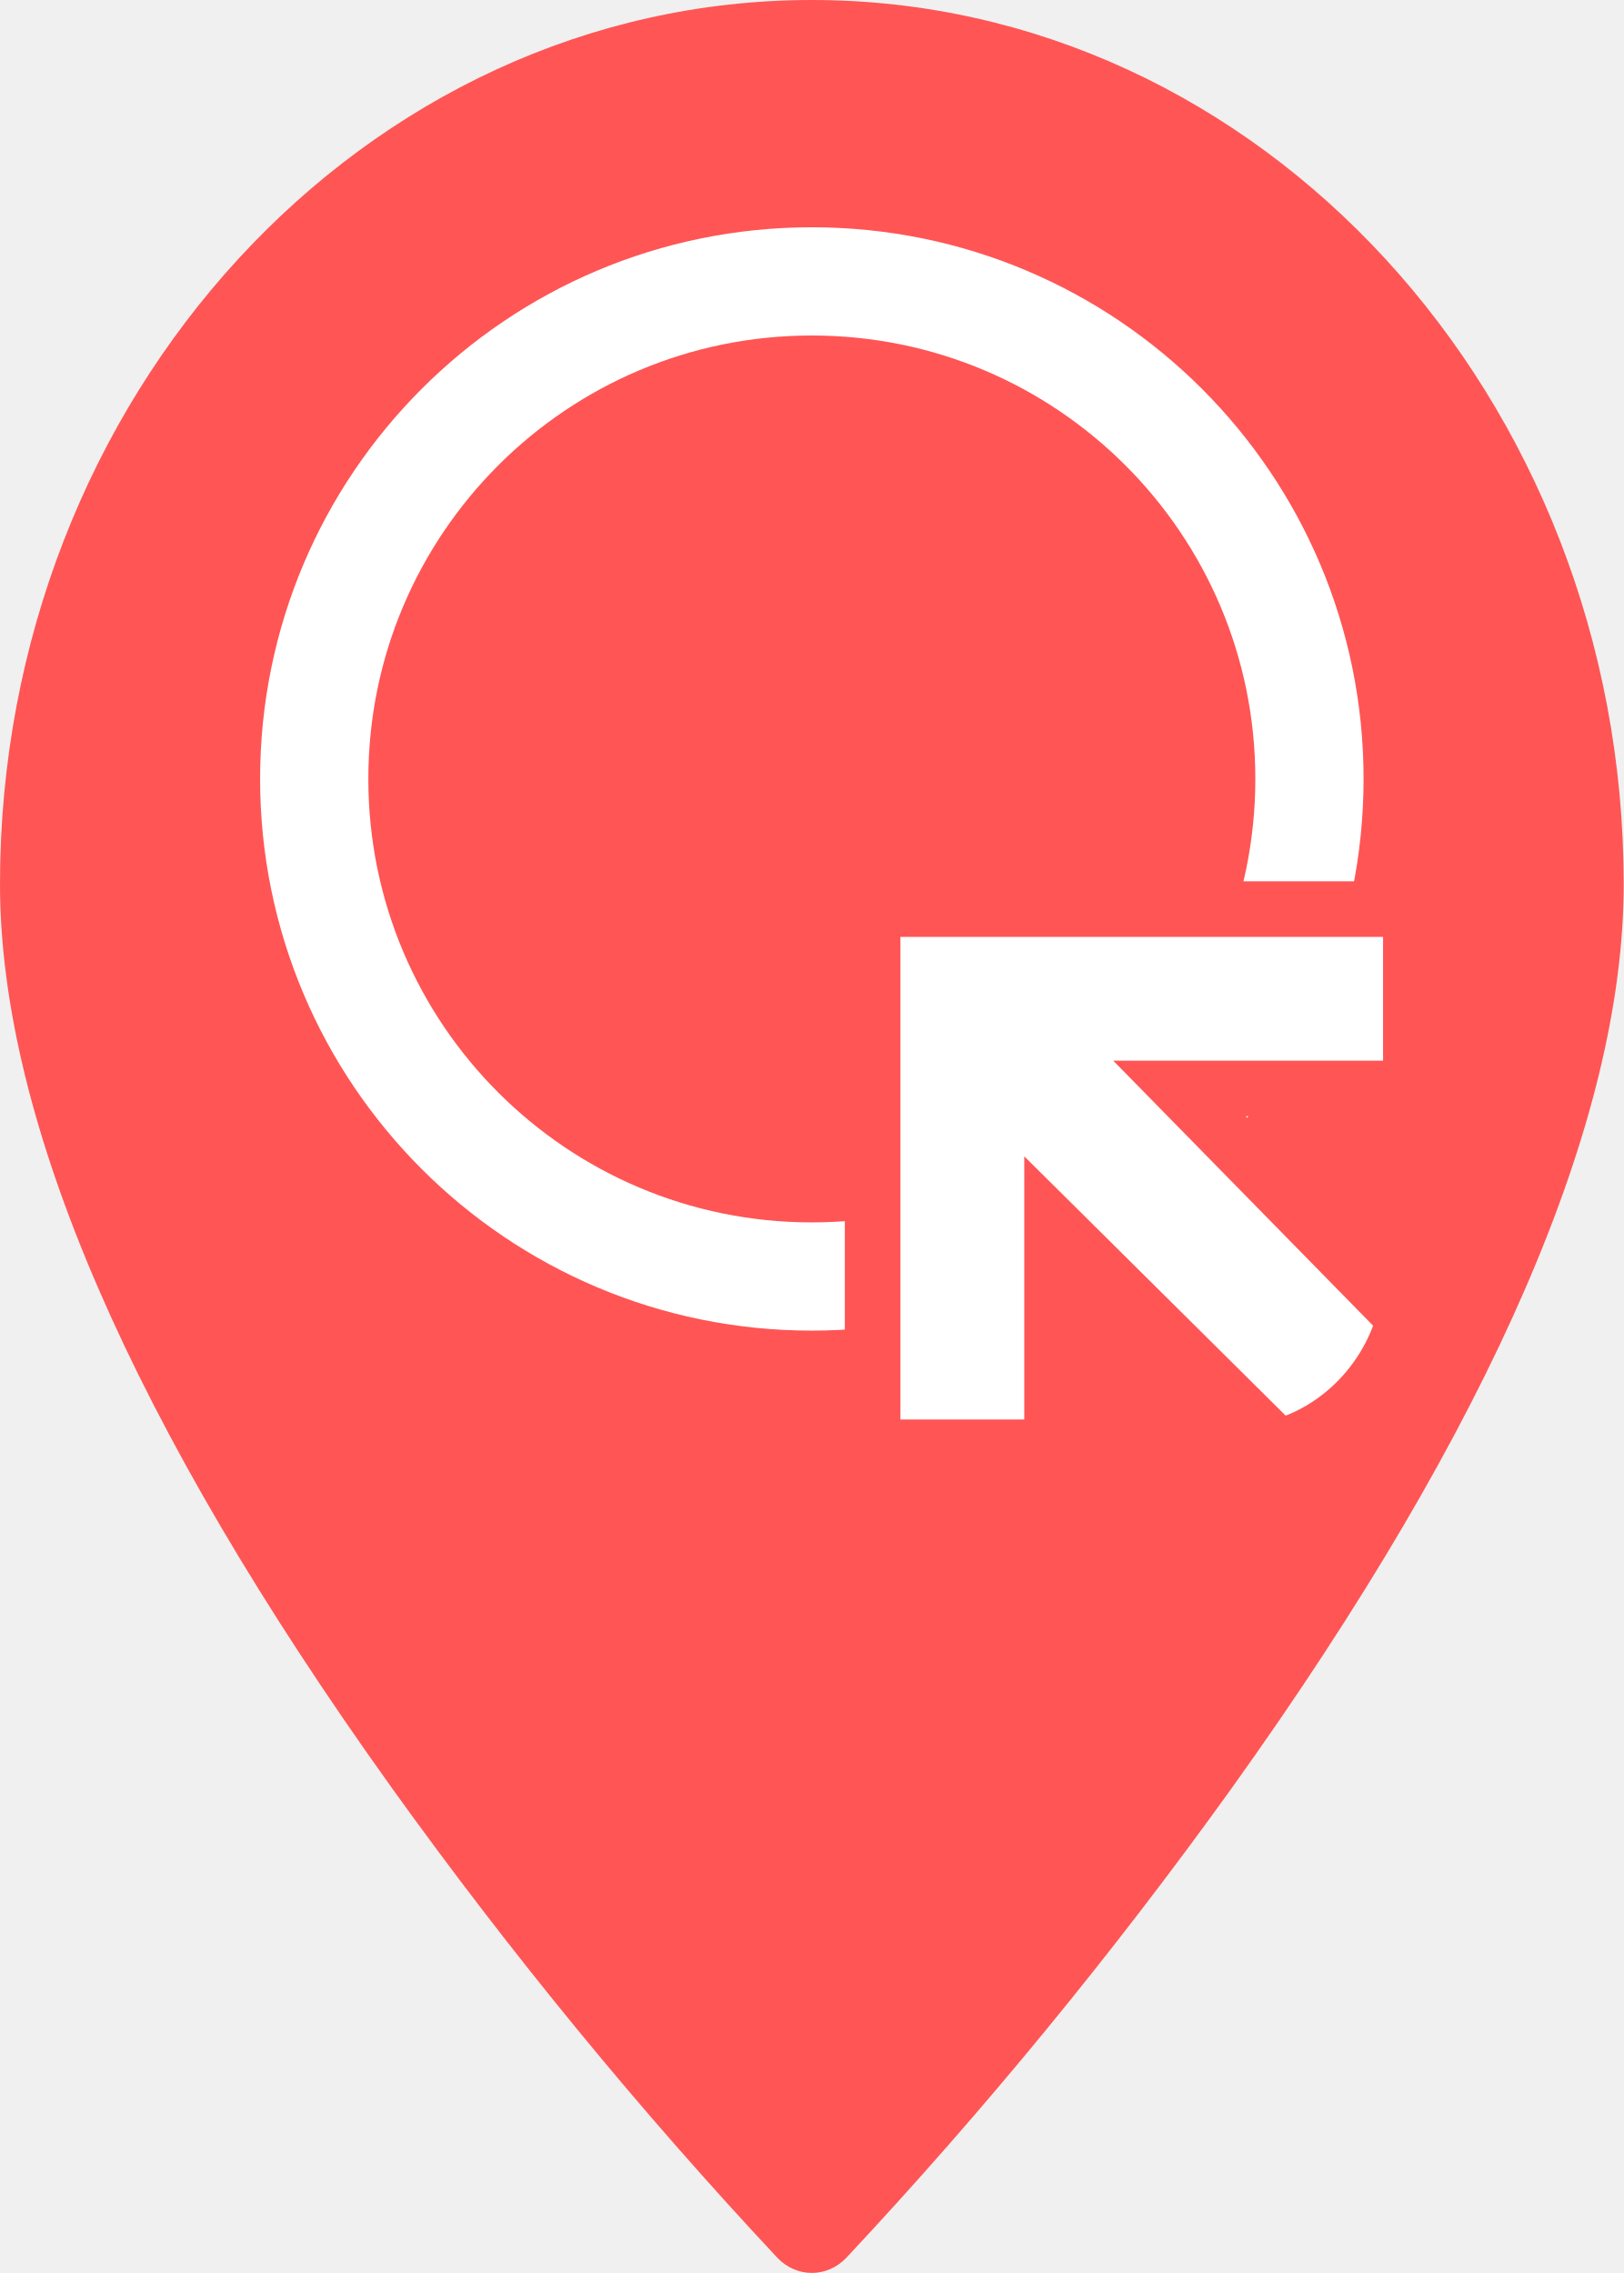
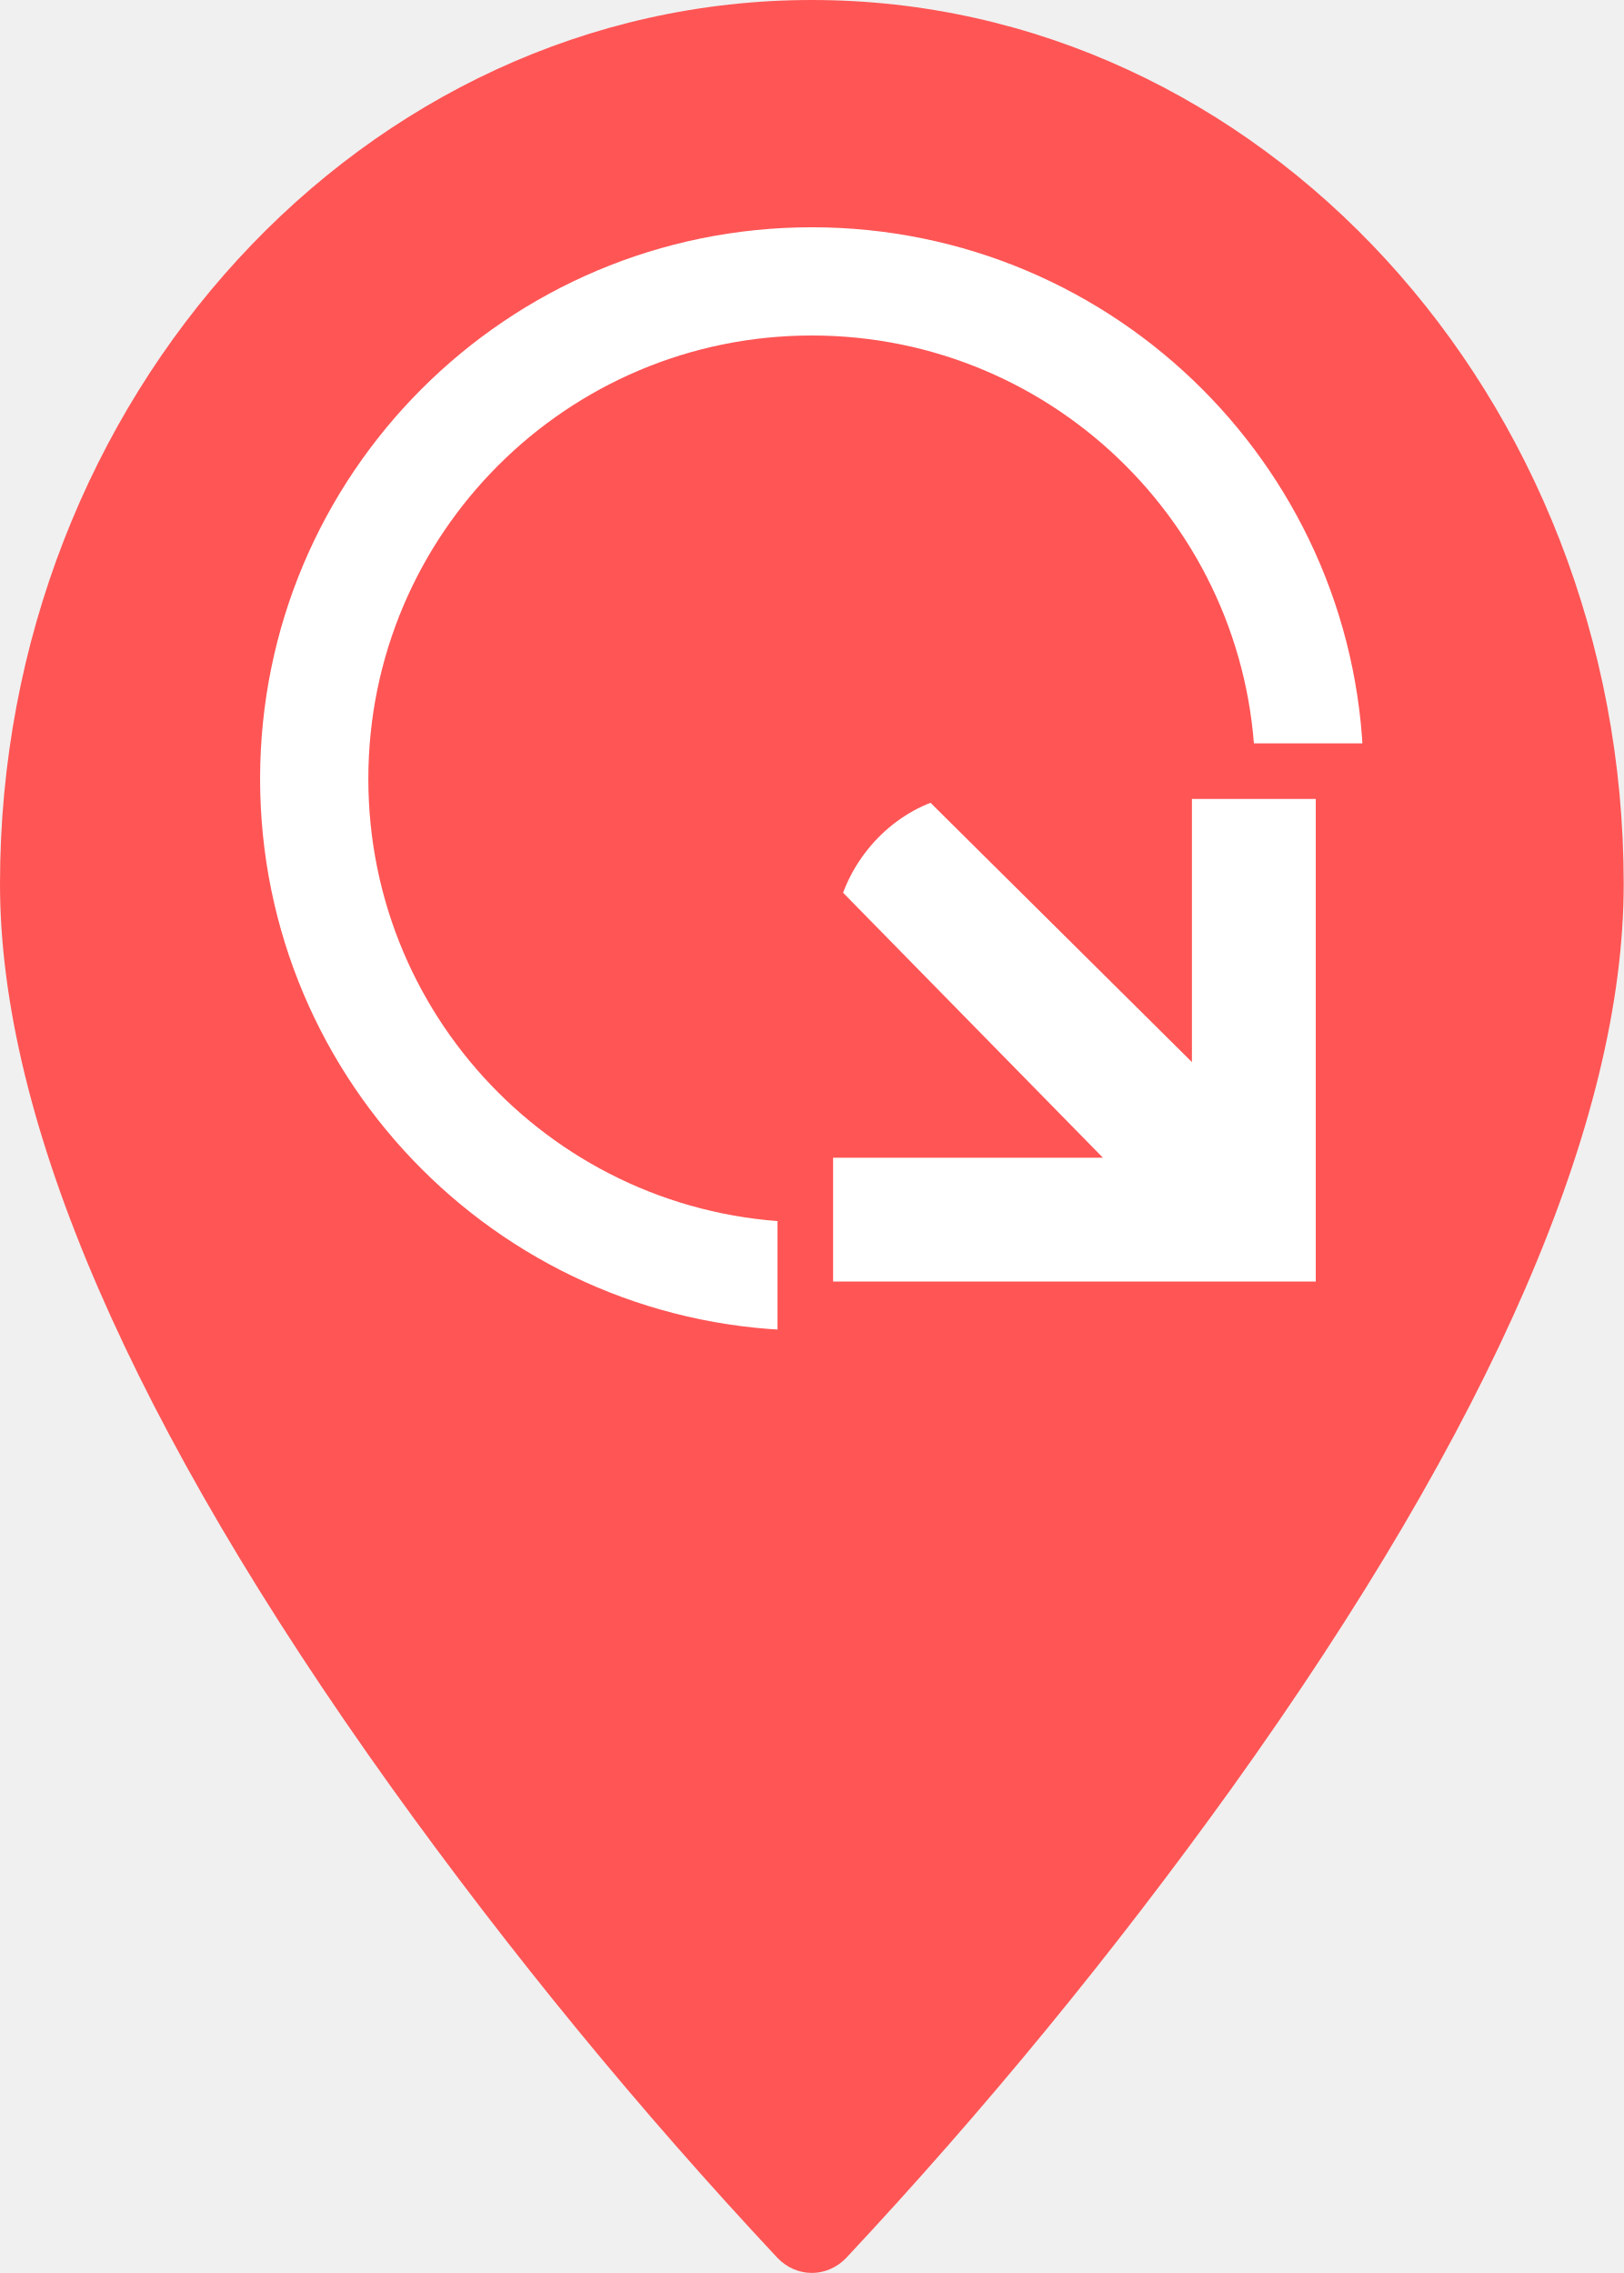
<svg xmlns="http://www.w3.org/2000/svg" viewBox="0 0 75 105">
  <g fill="#2c5aa0">
    <path fill="#f55" d="M37.499-0c-20.677 0-37.499 18.317-37.499 40.832 0 10.937 6.085 24.983 18.087 41.744 5.498 7.66 11.453 14.918 17.825 21.727.888.924 2.286.924 3.174 0 6.372-6.81 12.327-14.068 17.825-21.727 12.002-16.762 18.087-30.807 18.087-41.744 0-22.515-16.822-40.832-37.499-40.832Z" />
    <g transform="translate(-6.496178 -4.088632) scale(1.13242)">
      <circle cx="38.85" cy="35.386" r="20.297" fill="none" stroke="#fff" stroke-dashoffset="1.96" stroke-linecap="round" stroke-linejoin="round" stroke-width="4.415" />
-       <path fill="#fff" stroke="#f55" stroke-width="2.267" d="M63.284 48.013h-9.44l9.184 9.367c-.659 2.525-2.671 4.61-5.159 5.269l-9.221-9.148v9.148h-7.318V40.695h21.954z" />
+       <path fill="#fff" stroke="#f55" stroke-width="2.267" d="M38.584 49.703h9.44l-9.184-9.367c.659-2.525 2.671-4.61 5.159-5.269l9.221 9.148v-9.148h7.318v21.954H38.584Z" />
    </g>
  </g>
</svg>
